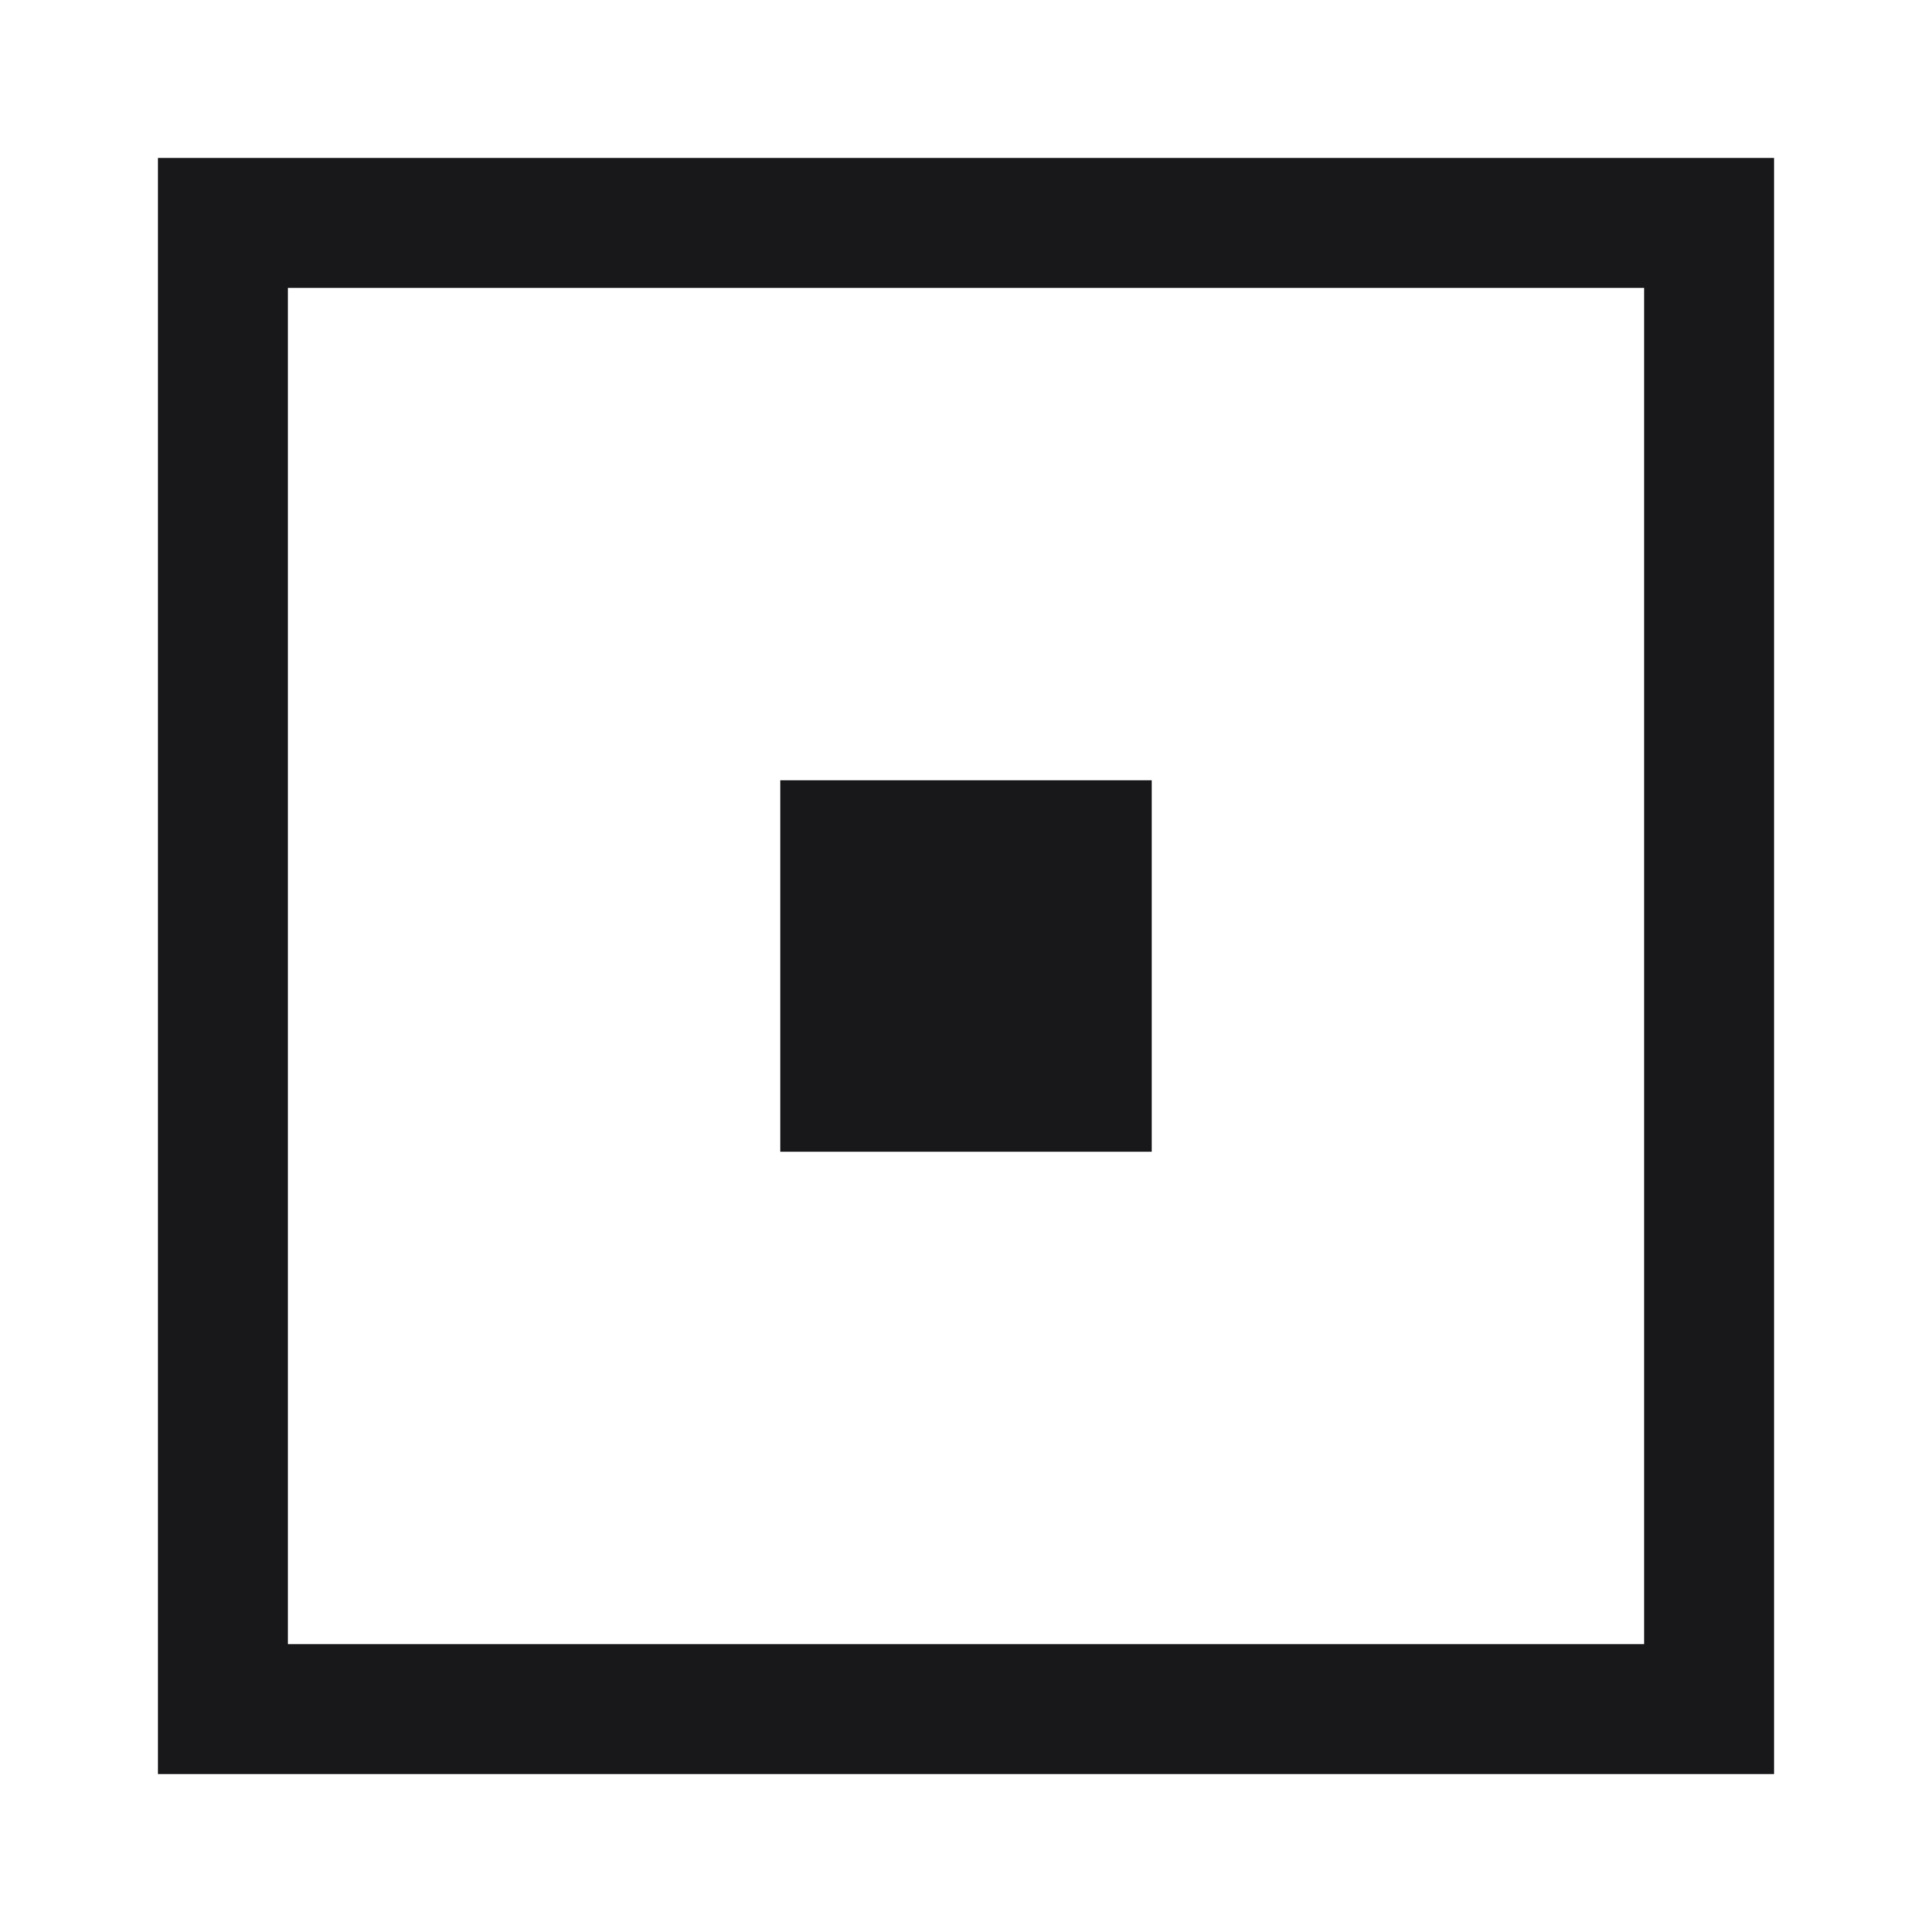
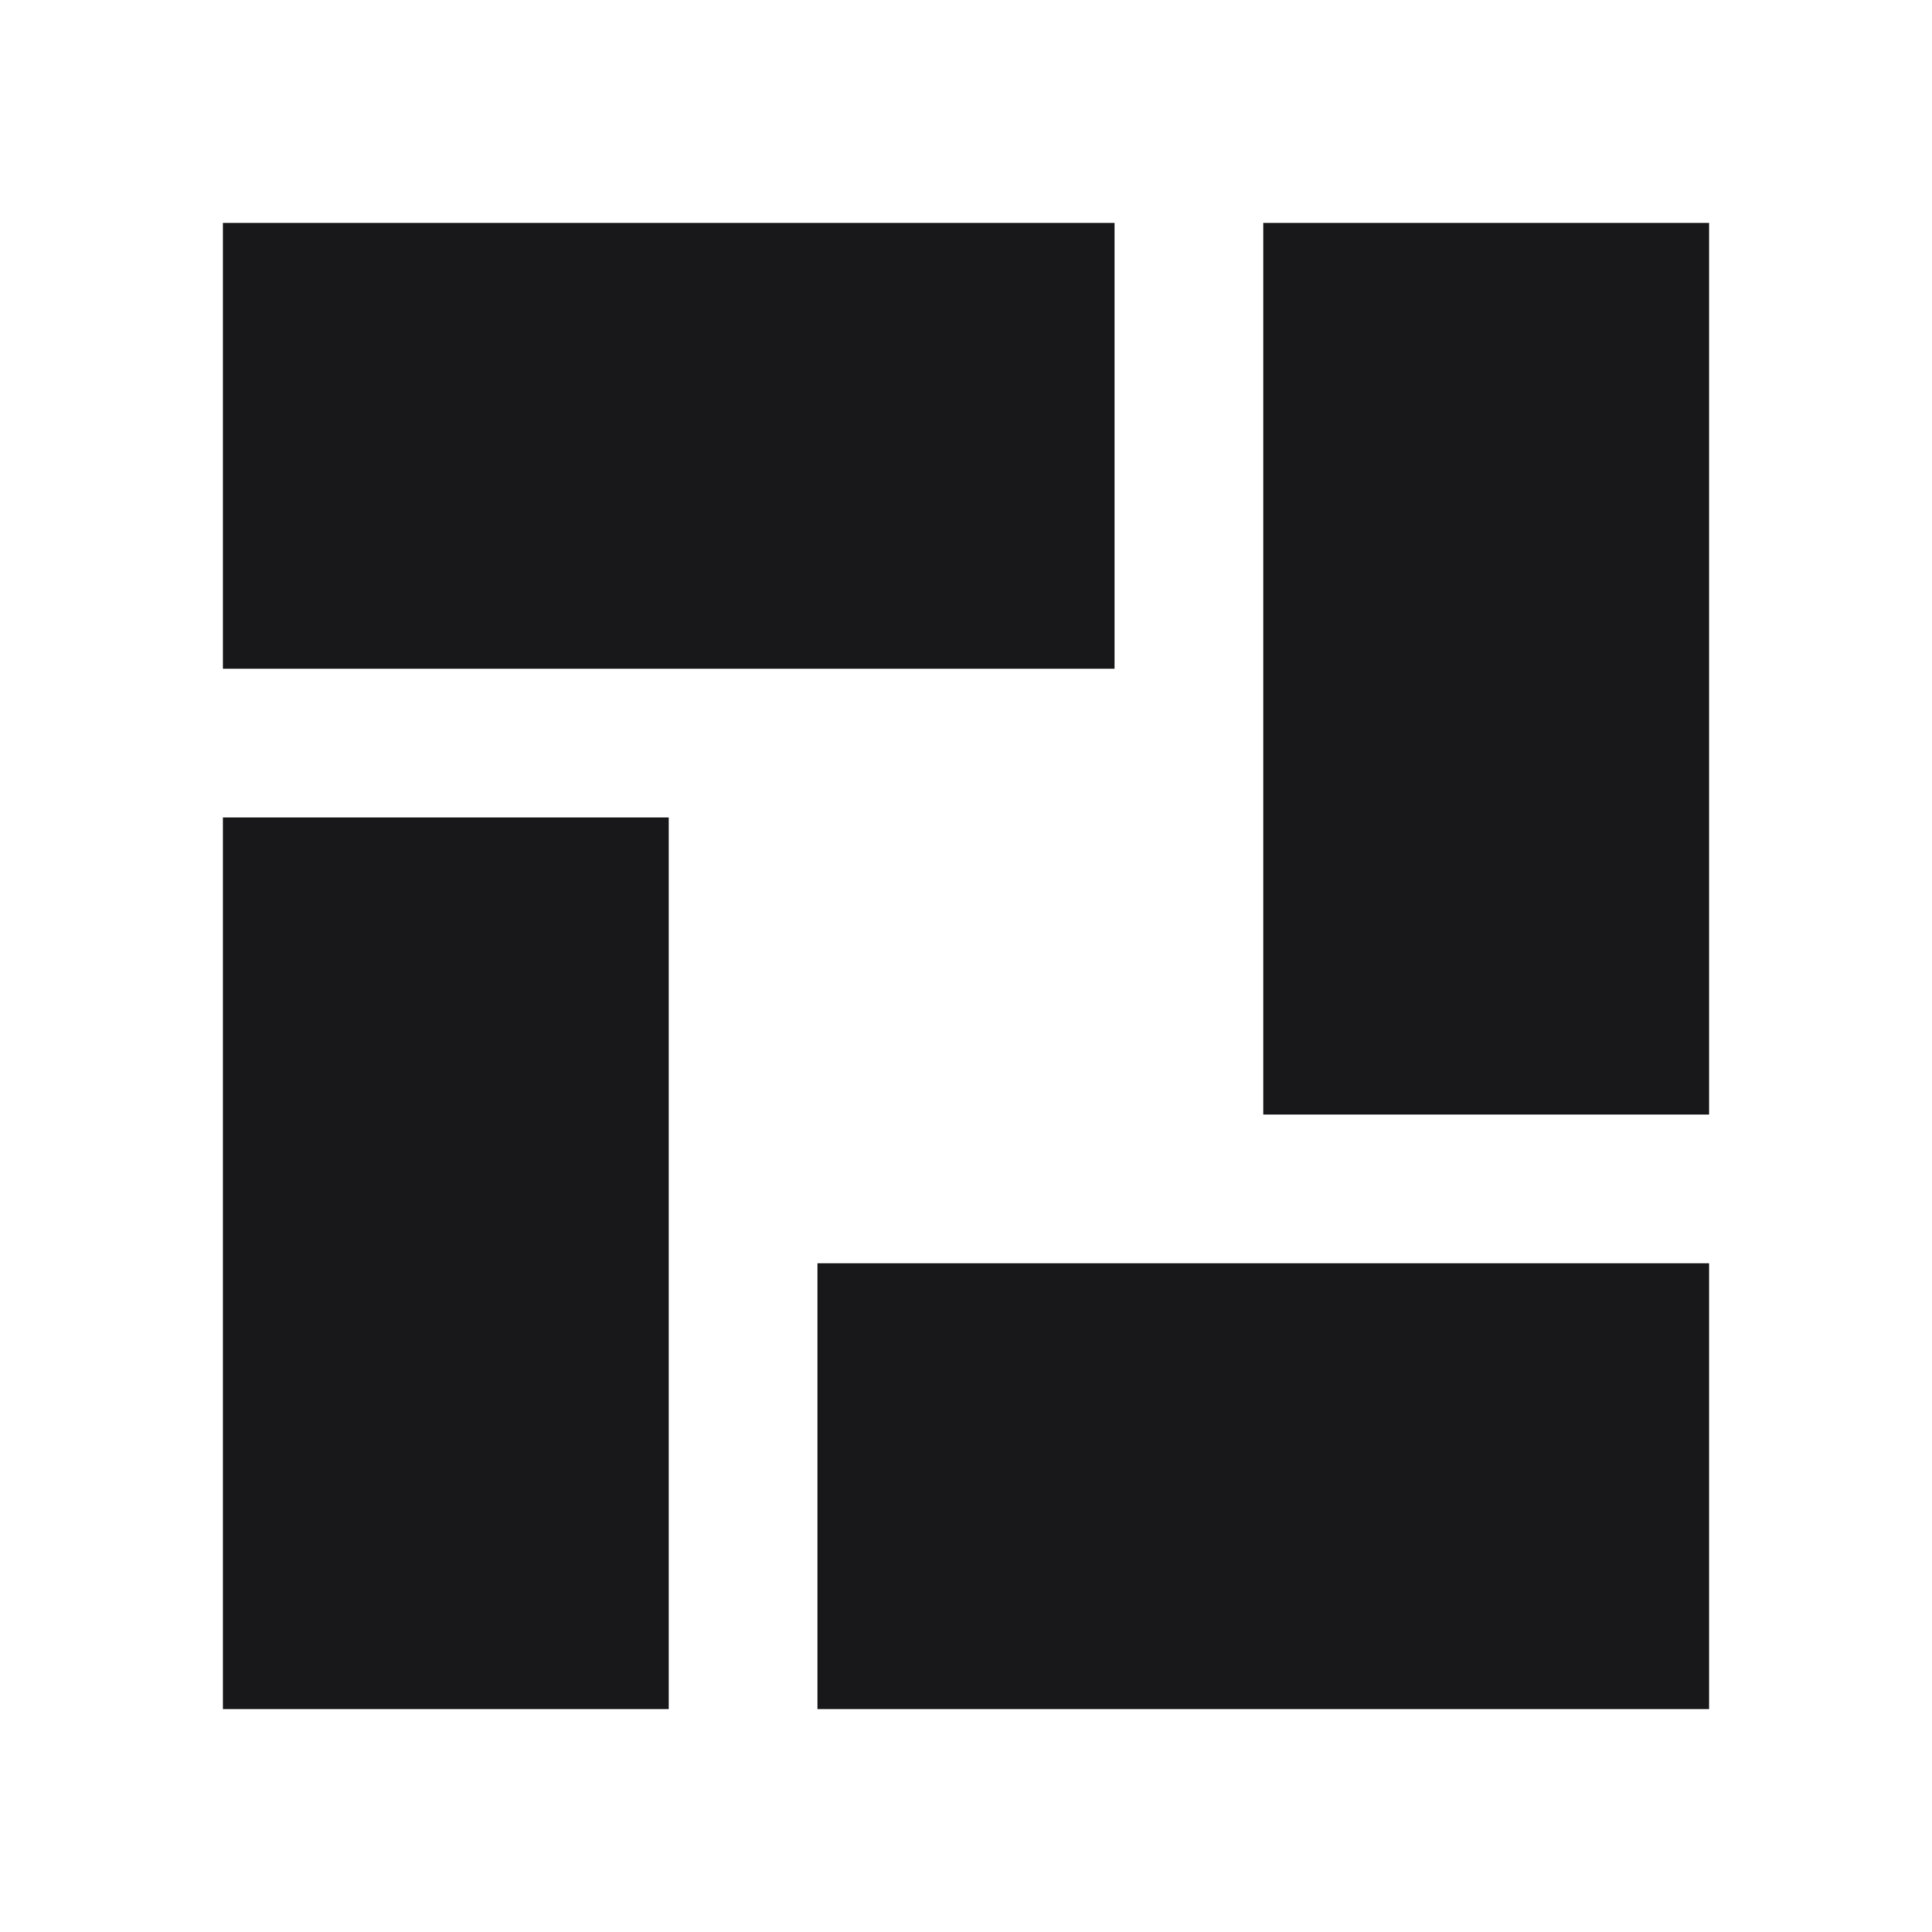
- <svg xmlns="http://www.w3.org/2000/svg" viewBox="6 6 52 52" width="64" height="64" fill="none" role="img" aria-label="Revere">
+ <svg xmlns="http://www.w3.org/2000/svg" viewBox="6 6 52 52" width="64" height="64" fill="currentColor" role="img" aria-label="Revere">
  <style>:root{color:#18181b}@media (prefers-color-scheme:dark){:root{color:#ffffff}}</style>
-   <rect x="12" y="12" width="40" height="40" stroke="currentColor" stroke-width="3.5" />
-   <rect x="27" y="27" width="10" height="10" fill="currentColor" />
+   <rect x="12" y="12" width="24" height="12" />
+   <rect x="40" y="12" width="12" height="24" />
+   <rect x="28" y="40" width="24" height="12" />
+   <rect x="12" y="28" width="12" height="24" />
</svg>
